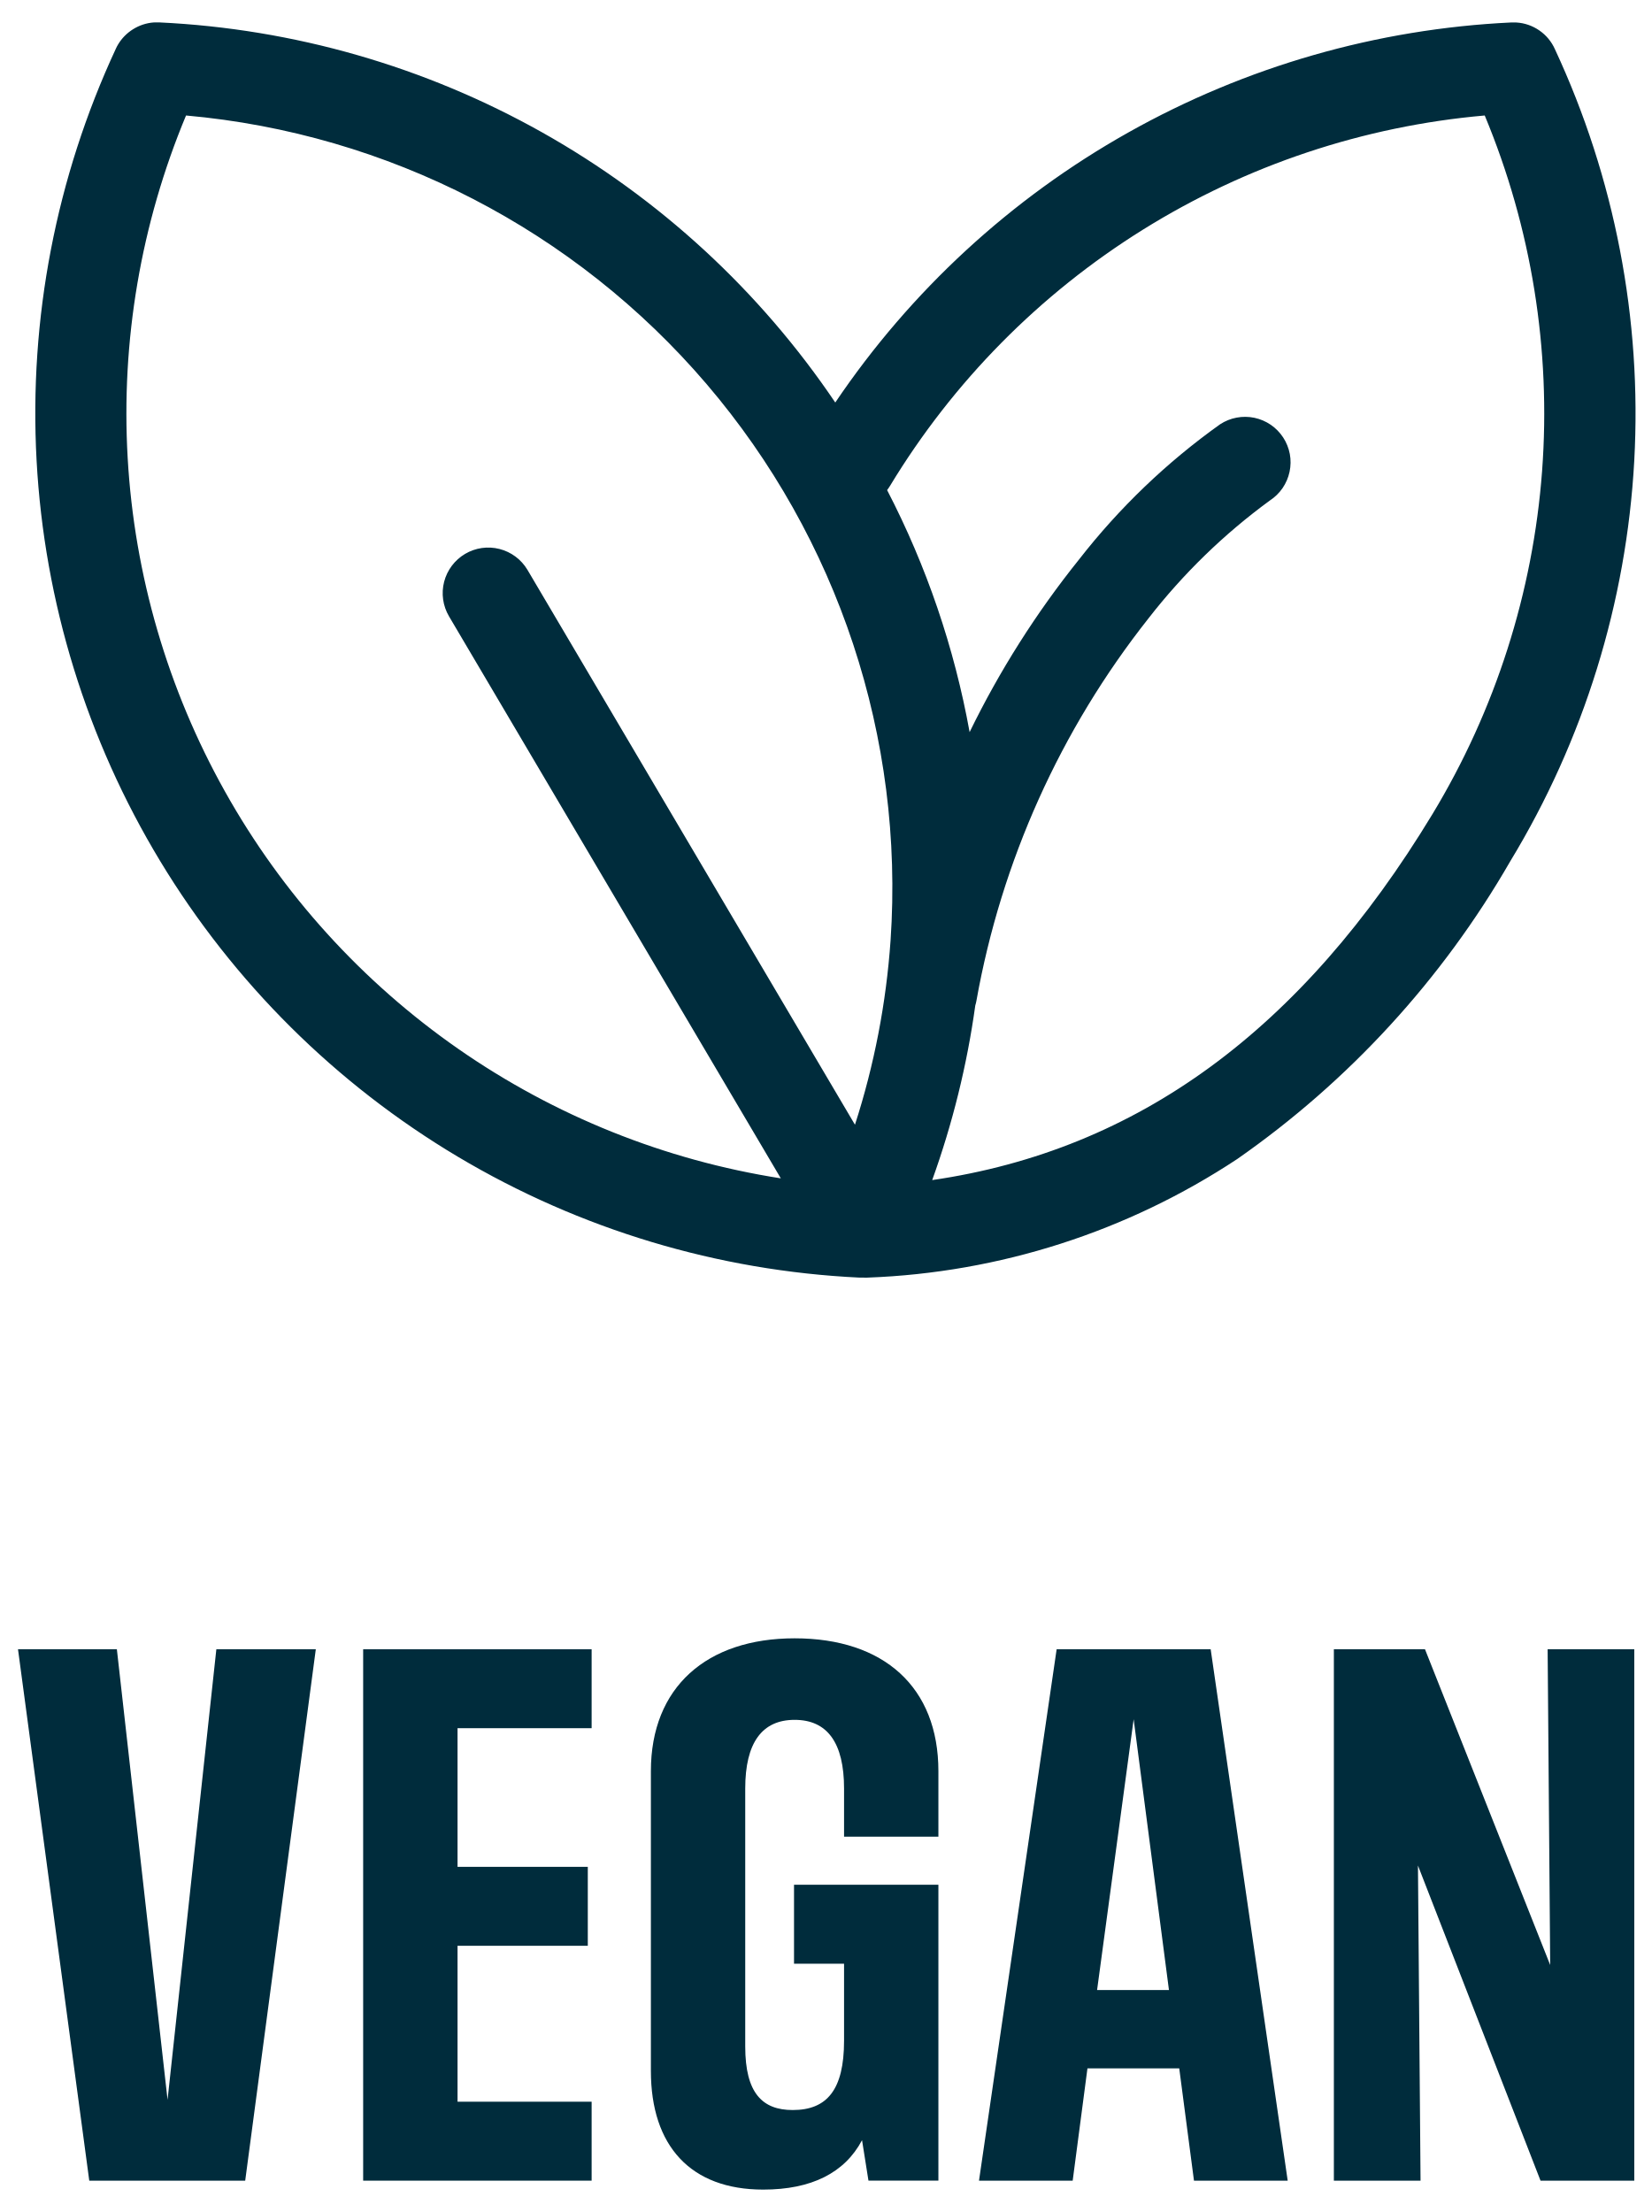
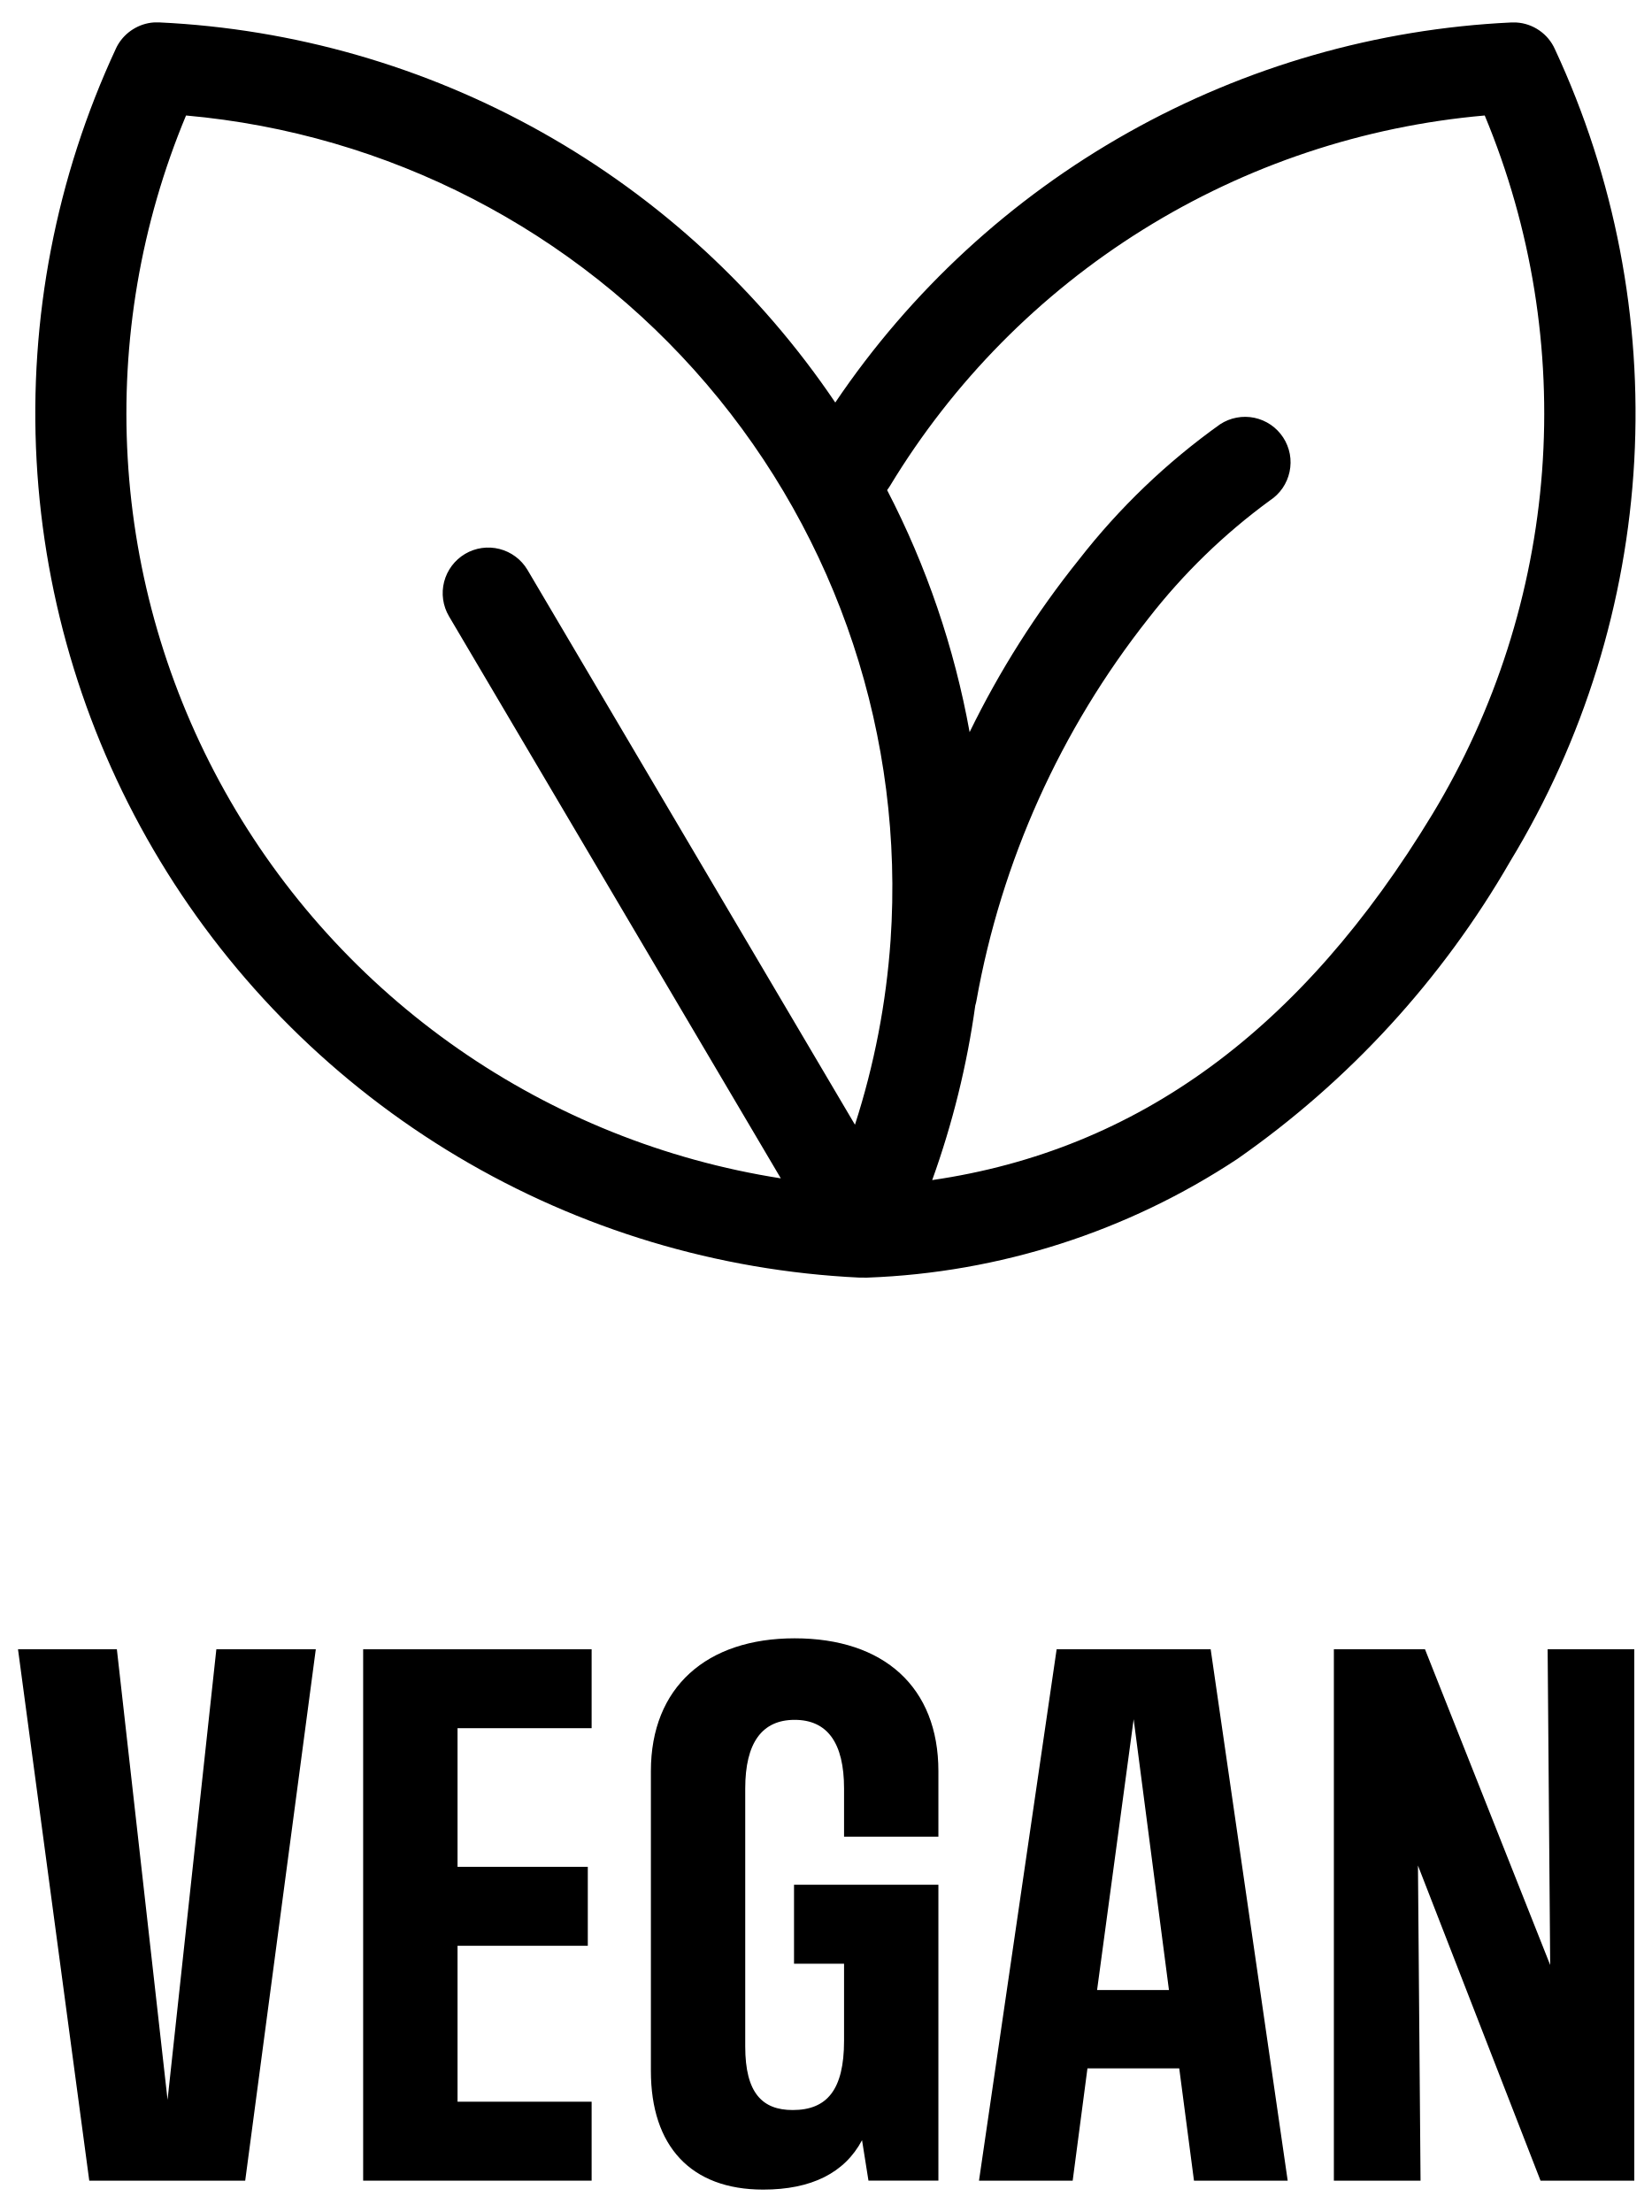
<svg xmlns="http://www.w3.org/2000/svg" width="53" height="71" viewBox="0 0 53 71" fill="none">
-   <path d="M5.378 67.399L3.751 52.938H0.578L2.865 69.994H7.87L10.136 52.938H6.944L5.378 67.399Z" fill="#002C3C" />
-   <path d="M18.989 55.471V52.938H11.656V69.994H18.989V67.46H14.685V62.455H18.866V59.921H14.685V55.471H18.989Z" fill="#002C3C" />
-   <path d="M30.119 58.952V56.85C30.119 54.152 28.368 52.586 25.505 52.586C22.683 52.586 20.891 54.152 20.891 56.85V66.47C20.891 68.881 22.168 70.281 24.496 70.281C26.041 70.281 27.111 69.746 27.668 68.695L27.874 69.992H30.119V60.496H25.485V63.03H27.091V65.502C27.091 67.088 26.535 67.727 25.443 67.727C24.475 67.727 23.919 67.191 23.919 65.688V57.407C23.919 55.944 24.455 55.203 25.505 55.203C26.556 55.203 27.091 55.944 27.091 57.407V58.952L30.119 58.952Z" fill="#002C3C" />
-   <path d="M35.212 63.876L36.386 55.183L37.519 63.876H35.212ZM33.914 52.938L31.422 69.994H34.429L34.903 66.389H37.849L38.322 69.994H41.33L38.858 52.938H33.914Z" fill="#002C3C" />
-   <path d="M52.454 69.994V52.938H49.673L49.755 63.072L45.737 52.938H42.812V69.994H45.594L45.511 59.879L49.445 69.994H52.454Z" fill="#002C3C" />
-   <path d="M45.975 26.133C41.778 33.065 36.517 36.916 29.92 37.878C30.574 36.062 31.038 34.184 31.303 32.272C31.318 32.224 31.33 32.175 31.339 32.125C32.139 27.642 34.035 23.426 36.859 19.852C37.975 18.415 39.287 17.14 40.756 16.066C40.917 15.961 41.056 15.826 41.165 15.668C41.274 15.509 41.35 15.331 41.39 15.143C41.43 14.955 41.433 14.761 41.398 14.572C41.362 14.383 41.29 14.203 41.185 14.042C41.08 13.882 40.945 13.743 40.786 13.634C40.627 13.526 40.449 13.45 40.261 13.41C40.073 13.371 39.879 13.369 39.69 13.405C39.502 13.44 39.322 13.513 39.161 13.618C37.448 14.839 35.922 16.302 34.63 17.962C33.258 19.672 32.081 21.529 31.121 23.499C30.631 20.792 29.739 18.173 28.473 15.731C28.506 15.688 28.536 15.644 28.564 15.598L28.565 15.597C30.588 12.254 33.371 9.435 36.688 7.369C40.004 5.303 43.761 4.049 47.654 3.707C49.156 7.314 49.786 11.224 49.495 15.12C49.203 19.017 47.997 22.789 45.975 26.133ZM28.584 30.181C28.444 32.193 28.061 34.181 27.441 36.101L16.929 18.29C16.73 17.957 16.409 17.717 16.033 17.621C15.658 17.525 15.26 17.582 14.927 17.779C14.594 17.977 14.352 18.298 14.255 18.673C14.158 19.048 14.214 19.446 14.41 19.78L25.061 37.822C21.341 37.24 17.802 35.819 14.711 33.668C11.621 31.517 9.059 28.692 7.221 25.406C5.382 22.12 4.314 18.46 4.098 14.701C3.881 10.942 4.522 7.182 5.971 3.707C12.454 4.285 18.452 7.38 22.68 12.329C26.907 17.278 29.026 23.687 28.584 30.181ZM49.908 1.582C49.8 1.338 49.627 1.129 49.408 0.978C49.189 0.826 48.933 0.737 48.667 0.722L48.608 0.721L48.509 0.721C44.192 0.925 39.982 2.134 36.215 4.252C32.447 6.369 29.226 9.338 26.809 12.92C24.391 9.338 21.171 6.369 17.404 4.251C13.636 2.133 9.427 0.923 5.109 0.719L5.01 0.719L4.925 0.721C4.693 0.74 4.469 0.814 4.271 0.938C4.073 1.061 3.907 1.23 3.788 1.43C3.763 1.472 3.74 1.515 3.72 1.56C1.8 5.69 0.926 10.23 1.174 14.779C1.422 19.327 2.785 23.745 5.143 27.642C7.501 31.54 10.782 34.797 14.695 37.128C18.609 39.459 23.036 40.792 27.586 41.008L27.834 41.009L27.849 41.008C32.078 40.852 36.182 39.534 39.712 37.201C43.299 34.699 46.29 31.436 48.472 27.647C50.835 23.755 52.202 19.34 52.453 14.794C52.703 10.248 51.829 5.71 49.908 1.582Z" fill="#002C3C" />
+   <path d="M5.378 67.399L3.751 52.938H0.578L2.865 69.994H7.87L10.136 52.938H6.944L5.378 67.399Z" fill="#000000" />
+   <path d="M18.989 55.471V52.938H11.656V69.994H18.989V67.46H14.685V62.455H18.866V59.921H14.685V55.471H18.989Z" fill="#000000" />
+   <path d="M30.119 58.952V56.85C30.119 54.152 28.368 52.586 25.505 52.586C22.683 52.586 20.891 54.152 20.891 56.85V66.47C20.891 68.881 22.168 70.281 24.496 70.281C26.041 70.281 27.111 69.746 27.668 68.695L27.874 69.992H30.119V60.496H25.485V63.03H27.091V65.502C27.091 67.088 26.535 67.727 25.443 67.727C24.475 67.727 23.919 67.191 23.919 65.688V57.407C23.919 55.944 24.455 55.203 25.505 55.203C26.556 55.203 27.091 55.944 27.091 57.407V58.952L30.119 58.952Z" fill="#000000" />
+   <path d="M35.212 63.876L36.386 55.183L37.519 63.876H35.212ZM33.914 52.938L31.422 69.994H34.429L34.903 66.389H37.849L38.322 69.994H41.33L38.858 52.938H33.914Z" fill="#000000" />
+   <path d="M52.454 69.994V52.938H49.673L49.755 63.072L45.737 52.938H42.812V69.994H45.594L45.511 59.879L49.445 69.994H52.454Z" fill="#000000" />
+   <path d="M45.975 26.133C41.778 33.065 36.517 36.916 29.92 37.878C30.574 36.062 31.038 34.184 31.303 32.272C31.318 32.224 31.33 32.175 31.339 32.125C32.139 27.642 34.035 23.426 36.859 19.852C37.975 18.415 39.287 17.14 40.756 16.066C40.917 15.961 41.056 15.826 41.165 15.668C41.274 15.509 41.35 15.331 41.39 15.143C41.43 14.955 41.433 14.761 41.398 14.572C41.362 14.383 41.29 14.203 41.185 14.042C41.08 13.882 40.945 13.743 40.786 13.634C40.627 13.526 40.449 13.45 40.261 13.41C40.073 13.371 39.879 13.369 39.69 13.405C39.502 13.44 39.322 13.513 39.161 13.618C37.448 14.839 35.922 16.302 34.63 17.962C33.258 19.672 32.081 21.529 31.121 23.499C30.631 20.792 29.739 18.173 28.473 15.731C28.506 15.688 28.536 15.644 28.564 15.598L28.565 15.597C30.588 12.254 33.371 9.435 36.688 7.369C40.004 5.303 43.761 4.049 47.654 3.707C49.156 7.314 49.786 11.224 49.495 15.12C49.203 19.017 47.997 22.789 45.975 26.133ZM28.584 30.181C28.444 32.193 28.061 34.181 27.441 36.101L16.929 18.29C16.73 17.957 16.409 17.717 16.033 17.621C15.658 17.525 15.26 17.582 14.927 17.779C14.594 17.977 14.352 18.298 14.255 18.673C14.158 19.048 14.214 19.446 14.41 19.78L25.061 37.822C21.341 37.24 17.802 35.819 14.711 33.668C11.621 31.517 9.059 28.692 7.221 25.406C5.382 22.12 4.314 18.46 4.098 14.701C3.881 10.942 4.522 7.182 5.971 3.707C12.454 4.285 18.452 7.38 22.68 12.329C26.907 17.278 29.026 23.687 28.584 30.181ZM49.908 1.582C49.8 1.338 49.627 1.129 49.408 0.978C49.189 0.826 48.933 0.737 48.667 0.722L48.608 0.721L48.509 0.721C44.192 0.925 39.982 2.134 36.215 4.252C32.447 6.369 29.226 9.338 26.809 12.92C24.391 9.338 21.171 6.369 17.404 4.251C13.636 2.133 9.427 0.923 5.109 0.719L5.01 0.719L4.925 0.721C4.693 0.74 4.469 0.814 4.271 0.938C4.073 1.061 3.907 1.23 3.788 1.43C3.763 1.472 3.74 1.515 3.72 1.56C1.8 5.69 0.926 10.23 1.174 14.779C1.422 19.327 2.785 23.745 5.143 27.642C7.501 31.54 10.782 34.797 14.695 37.128C18.609 39.459 23.036 40.792 27.586 41.008L27.834 41.009L27.849 41.008C32.078 40.852 36.182 39.534 39.712 37.201C43.299 34.699 46.29 31.436 48.472 27.647C50.835 23.755 52.202 19.34 52.453 14.794C52.703 10.248 51.829 5.71 49.908 1.582Z" fill="#000000" />
</svg>
